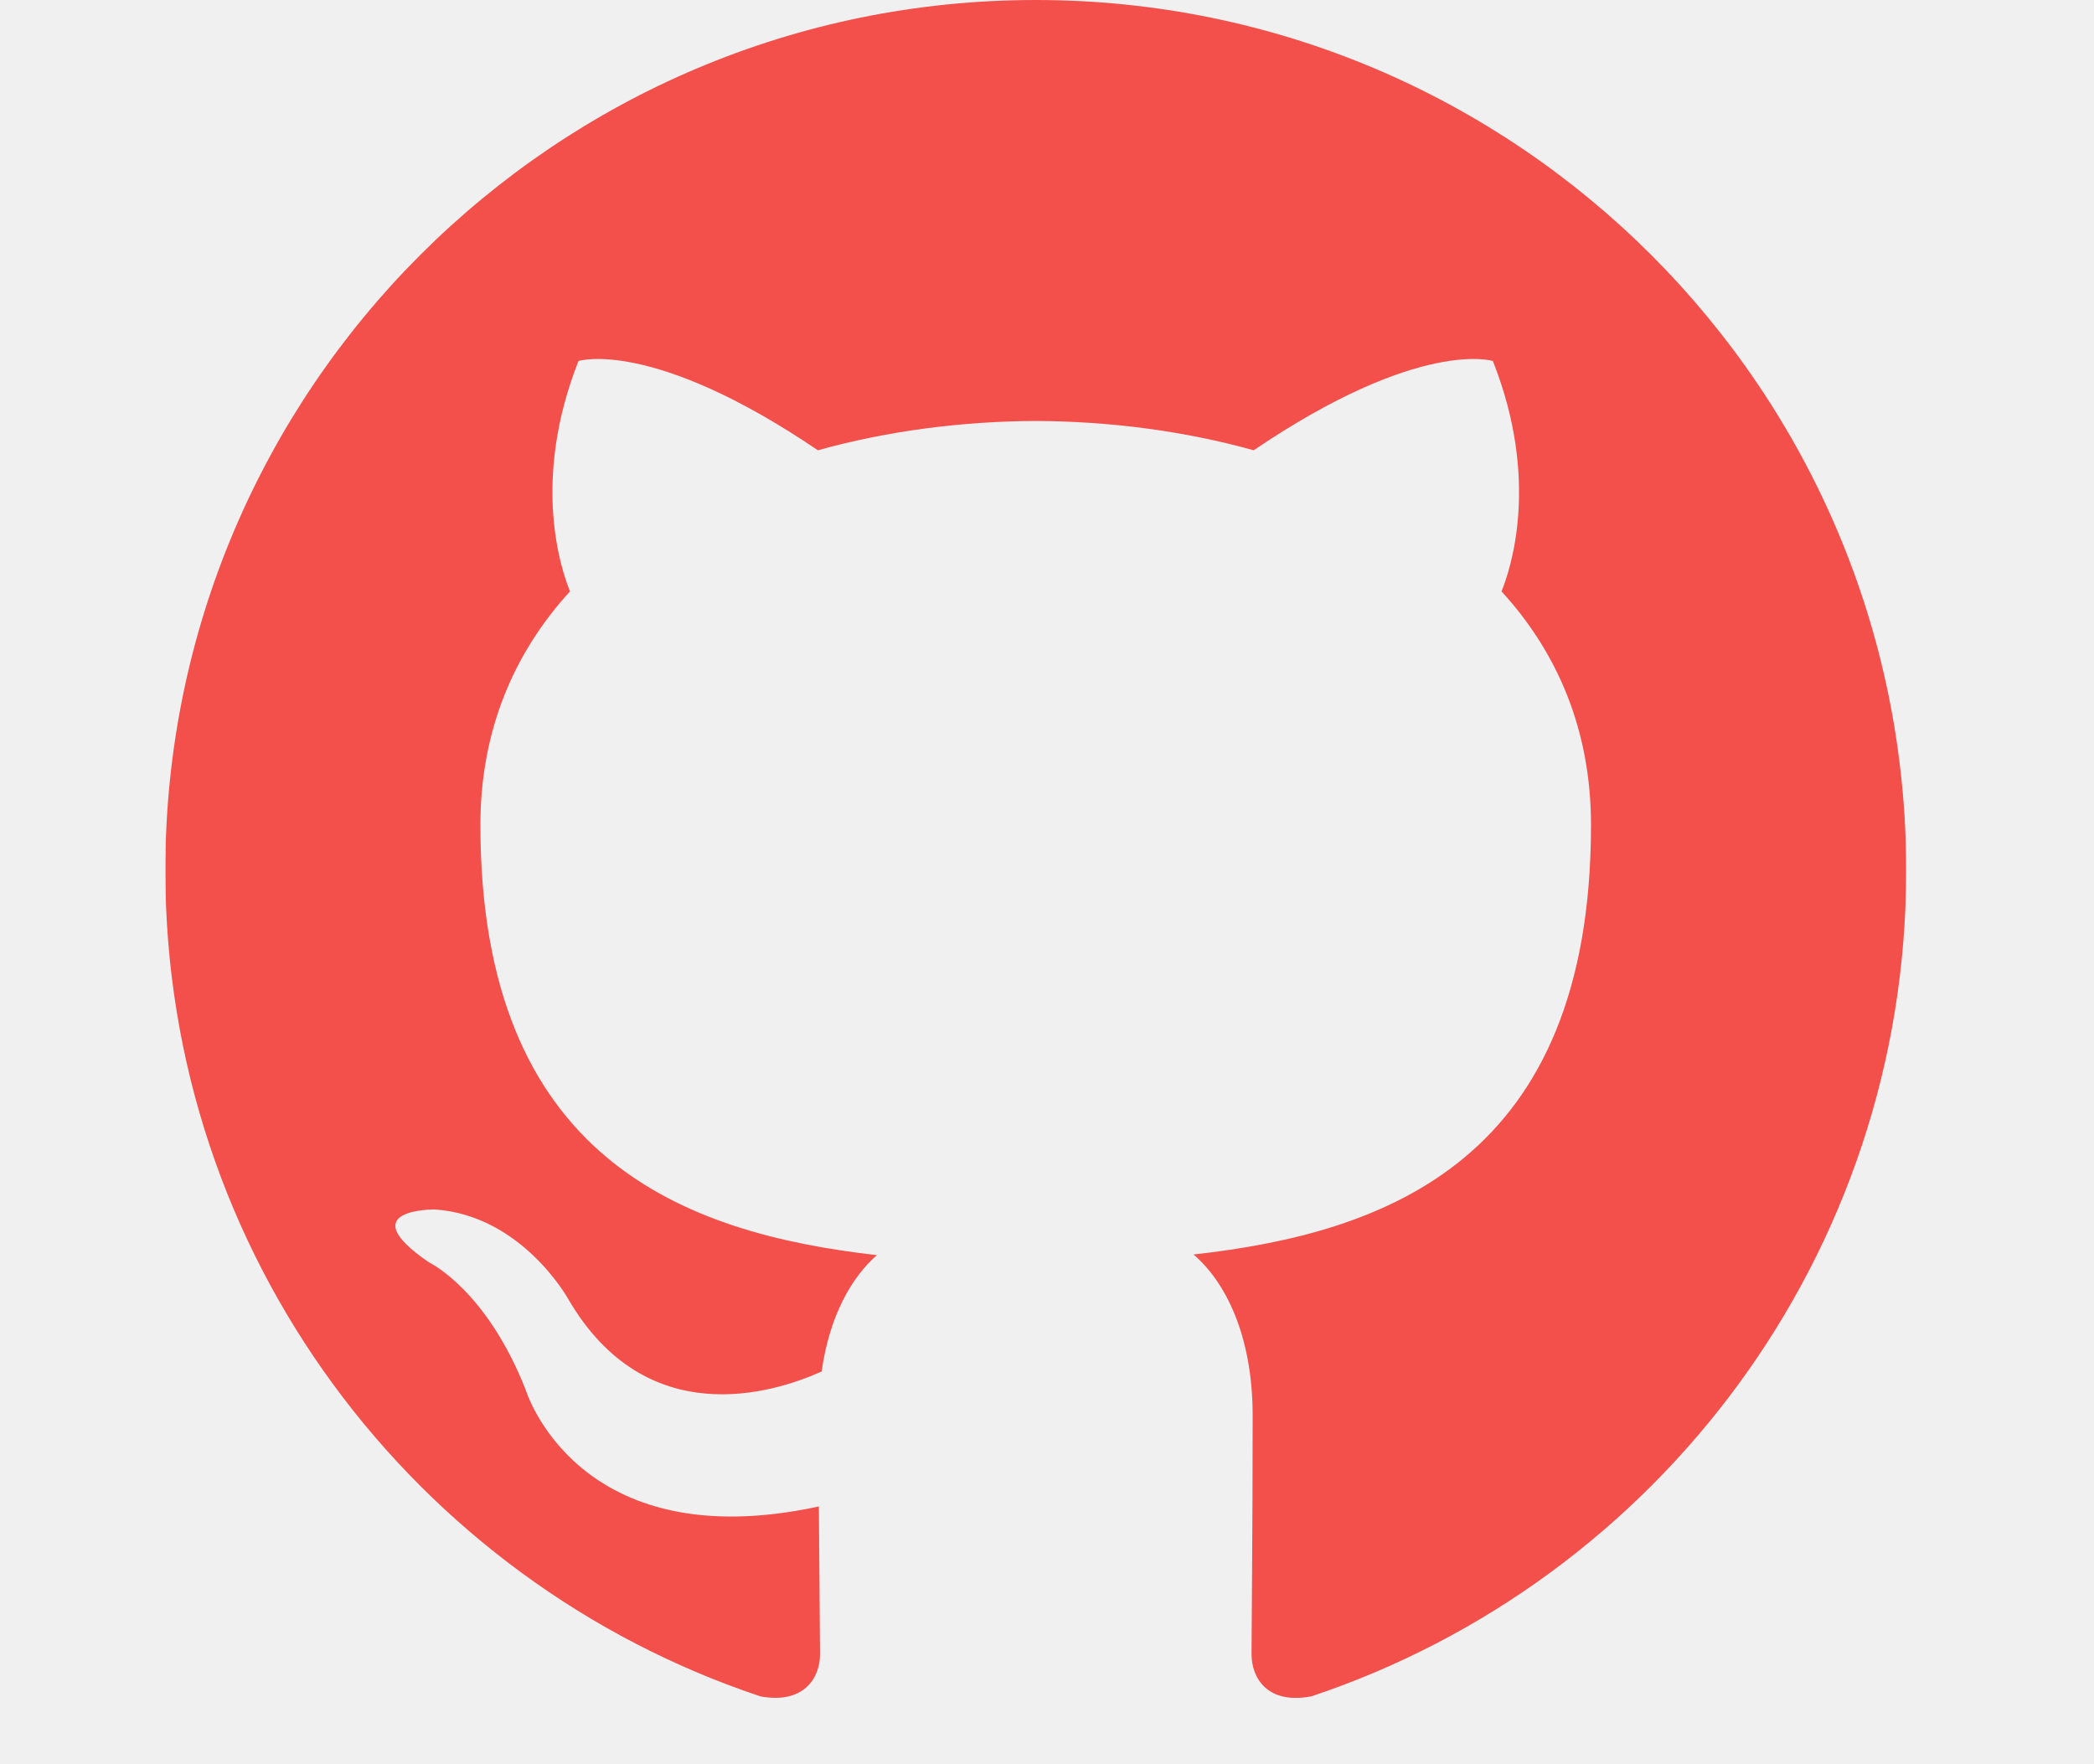
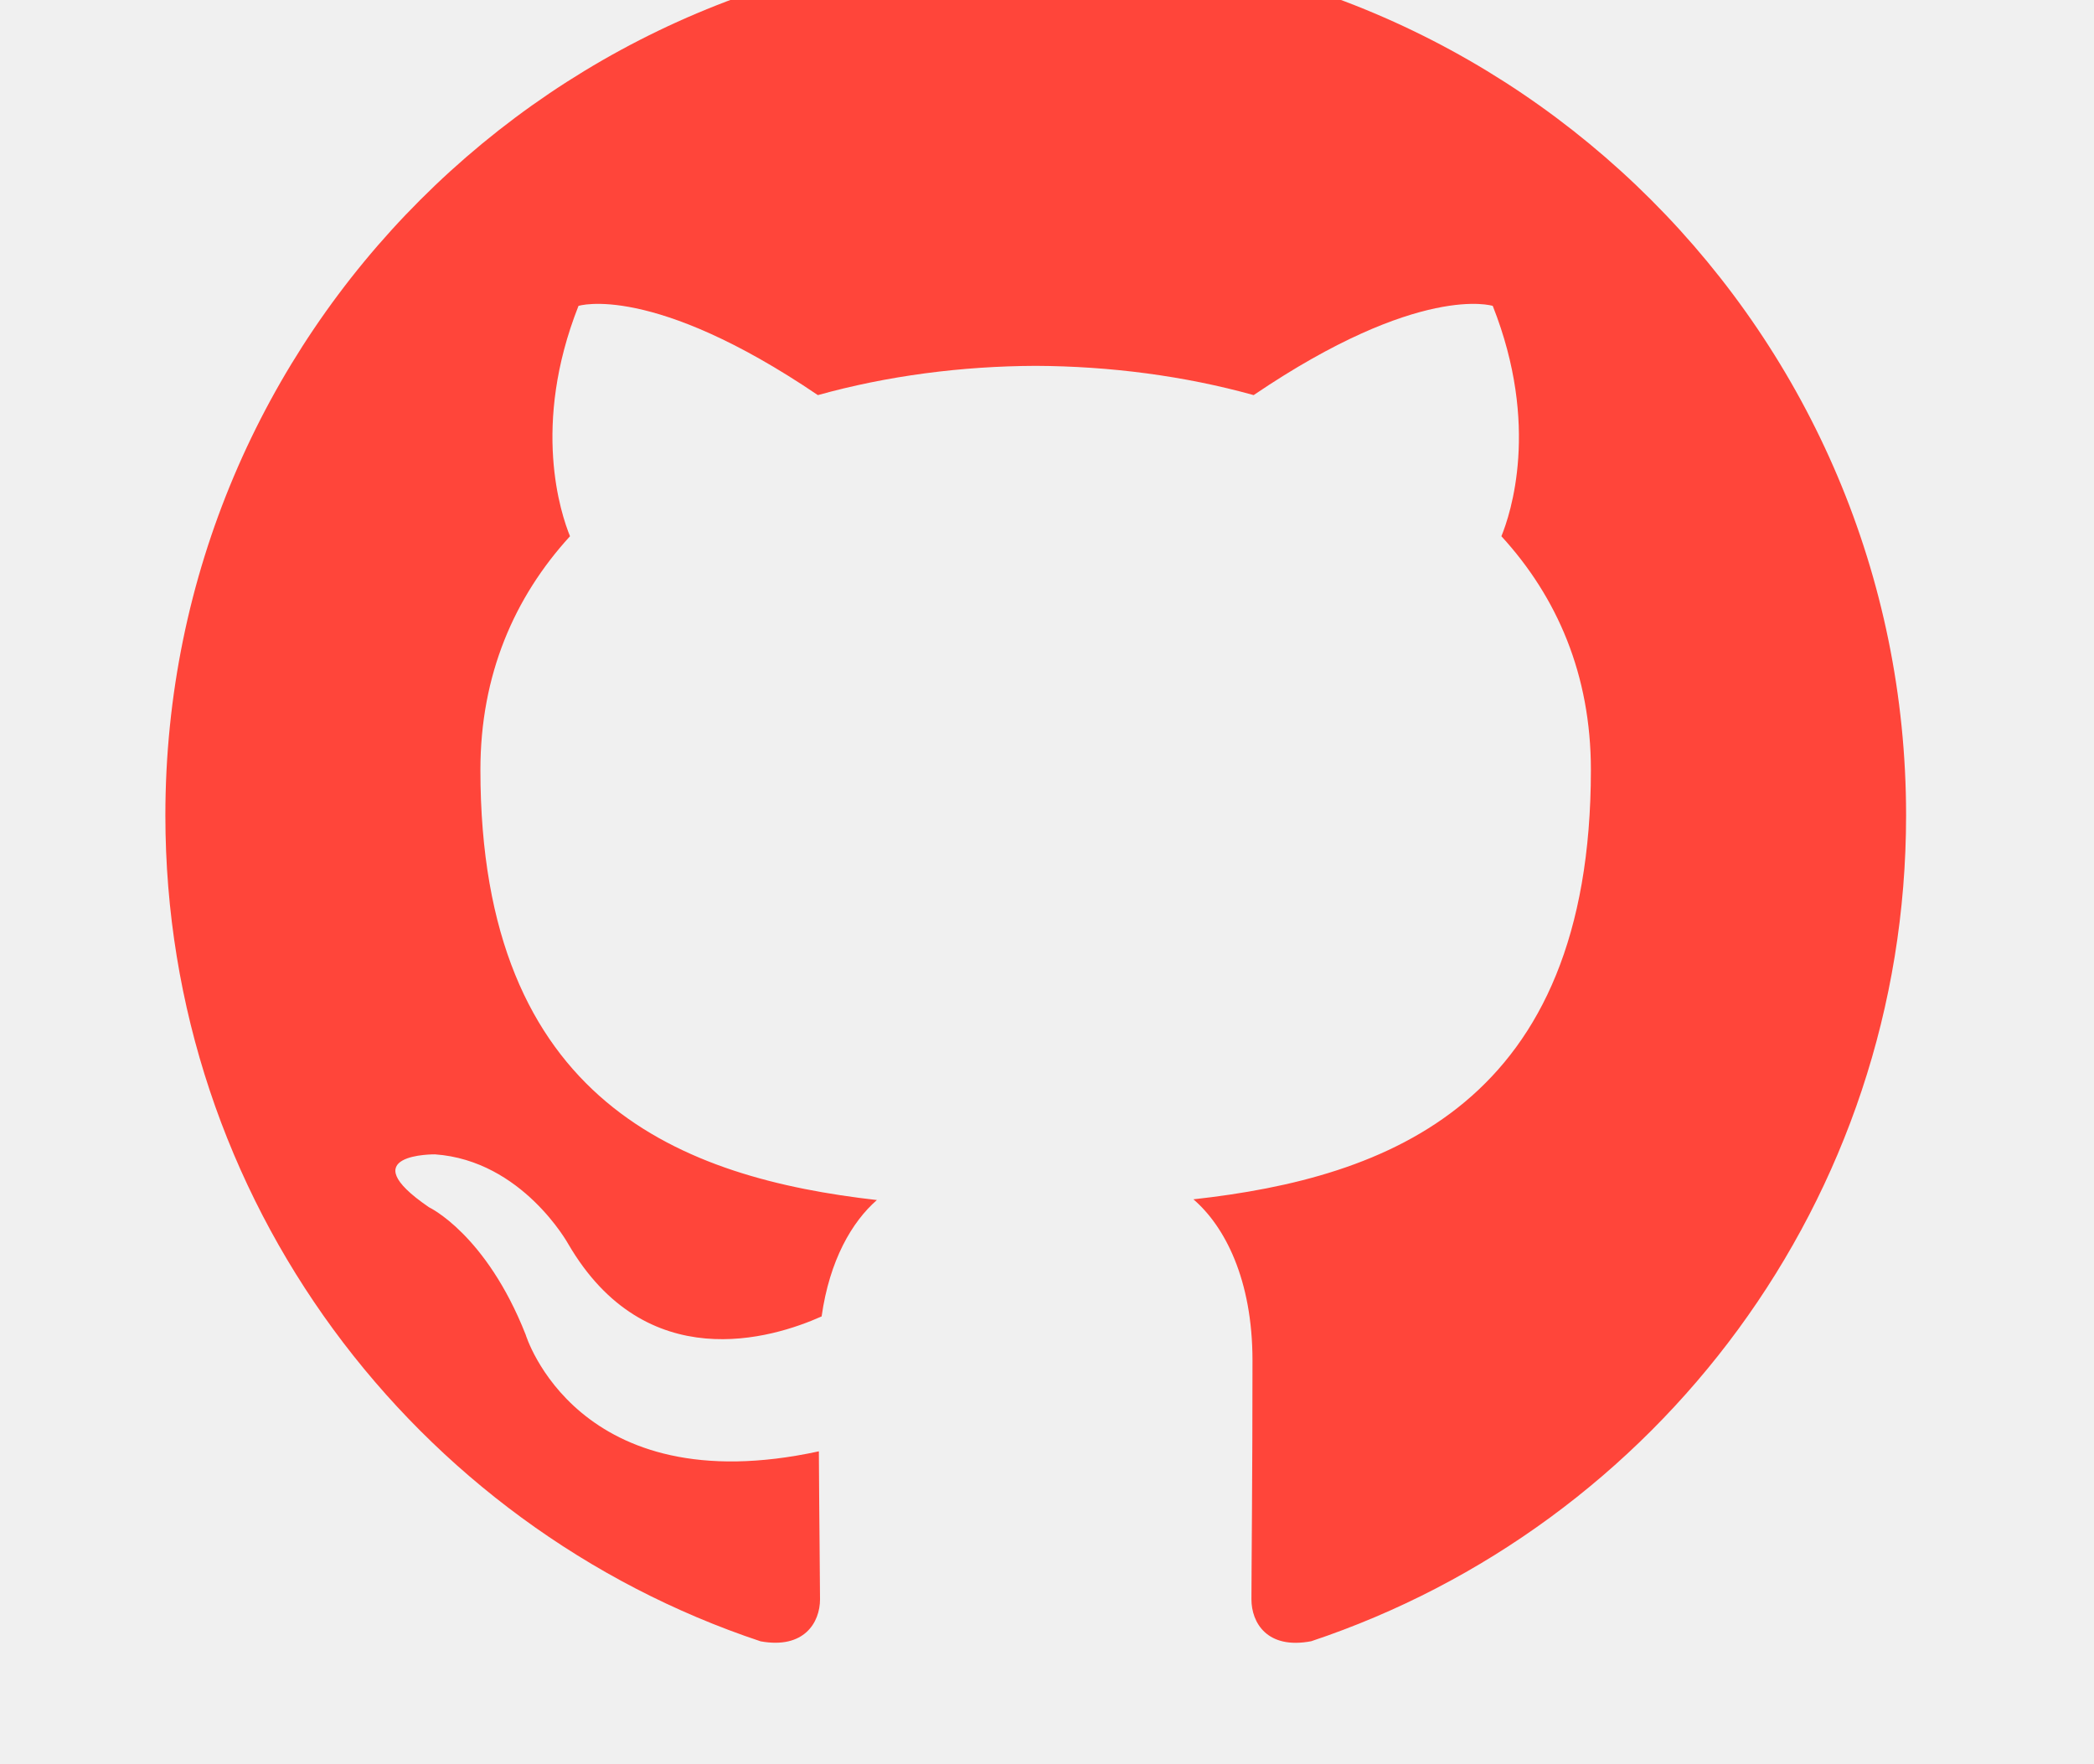
- <svg xmlns="http://www.w3.org/2000/svg" xmlns:xlink="http://www.w3.org/1999/xlink" width="38px" height="32px" viewBox="0 0 38 32" version="1.1">
-   <defs>
-     <polygon id="path-1" points="0 30.812 31.592 30.812 31.592 0 0 0" />
-   </defs>
-   <g id="Assets" stroke="none" stroke-width="1" fill="none" fill-rule="evenodd">
-     <g id="icon-social-github">
-       <g id="social-github" transform="translate(3, 0)">
-         <g id="Welcome">
-           <g id="Desktop-HD">
-             <g id="Page-1">
-               <g id="Fill-1-Clipped">
-                 <mask id="mask-2" fill="white">
-                   <use xlink:href="#path-1" />
-                 </mask>
-                 <g id="path-1" />
-                 <path d="M15.795,0 C7.072,0 0,7.072 0,15.796 C0,22.775 4.526,28.695 10.803,30.785 C11.593,30.929 11.881,30.442 11.881,30.023 C11.881,29.648 11.868,28.655 11.86,27.337 C7.466,28.291 6.539,25.219 6.539,25.219 C5.821,23.395 4.785,22.908 4.785,22.908 C3.351,21.929 4.894,21.948 4.894,21.948 C6.479,22.06 7.313,23.576 7.313,23.576 C8.722,25.99 11.01,25.293 11.91,24.889 C12.054,23.868 12.461,23.172 12.913,22.777 C9.406,22.379 5.718,21.023 5.718,14.97 C5.718,13.246 6.334,11.836 7.344,10.732 C7.181,10.332 6.639,8.726 7.498,6.551 C7.498,6.551 8.825,6.127 11.842,8.171 C13.102,7.82 14.454,7.645 15.797,7.639 C17.138,7.645 18.49,7.82 19.751,8.171 C22.767,6.127 24.091,6.551 24.091,6.551 C24.953,8.726 24.411,10.332 24.248,10.732 C25.26,11.836 25.872,13.246 25.872,14.97 C25.872,21.039 22.178,22.374 18.659,22.765 C19.227,23.252 19.732,24.216 19.732,25.69 C19.732,27.801 19.712,29.505 19.712,30.023 C19.712,30.446 19.997,30.937 20.799,30.783 C27.071,28.689 31.592,22.773 31.592,15.796 C31.592,7.072 24.519,0 15.795,0" id="Fill-1" fill="#F3504B" mask="url(#mask-2)" />
-               </g>
-             </g>
-           </g>
-         </g>
-       </g>
-     </g>
-   </g>
+ <svg xmlns="http://www.w3.org/2000/svg" height="32" viewBox="0 0 38 32" width="38">
+   <path d="m18.795-1c-8.722 0-15.794 7.072-15.794 15.796 0 6.979 4.526 12.899 10.802 14.989.79.144 1.078-.343 1.078-.762 0-.374-.014-1.368-.021-2.686-4.394.954-5.321-2.118-5.321-2.118-.719-1.824-1.754-2.311-1.754-2.311-1.434-.979.109-.96.109-.96 1.585.112 2.419 1.628 2.419 1.628 1.409 2.414 3.697 1.716 4.597 1.313.144-1.021.551-1.717 1.003-2.112-3.507-.399-7.195-1.754-7.195-7.807 0-1.724.616-3.134 1.626-4.239-.163-.4-.705-2.005.154-4.18 0 0 1.327-.425 4.344 1.619 1.26-.351 2.611-.526 3.954-.531 1.341.006 2.693.18 3.954.531 3.016-2.044 4.339-1.619 4.339-1.619.862 2.175.32 3.781.157 4.18 1.012 1.104 1.624 2.514 1.624 4.239 0 6.068-3.694 7.404-7.213 7.794.567.488 1.072 1.452 1.072 2.926 0 2.111-.019 3.815-.019 4.333 0 .423.284.914 1.086.76 6.272-2.094 10.794-8.01 10.794-14.987 0-8.724-7.073-15.796-15.797-15.796" fill="#ff453a" fill-rule="evenodd" />
</svg>
